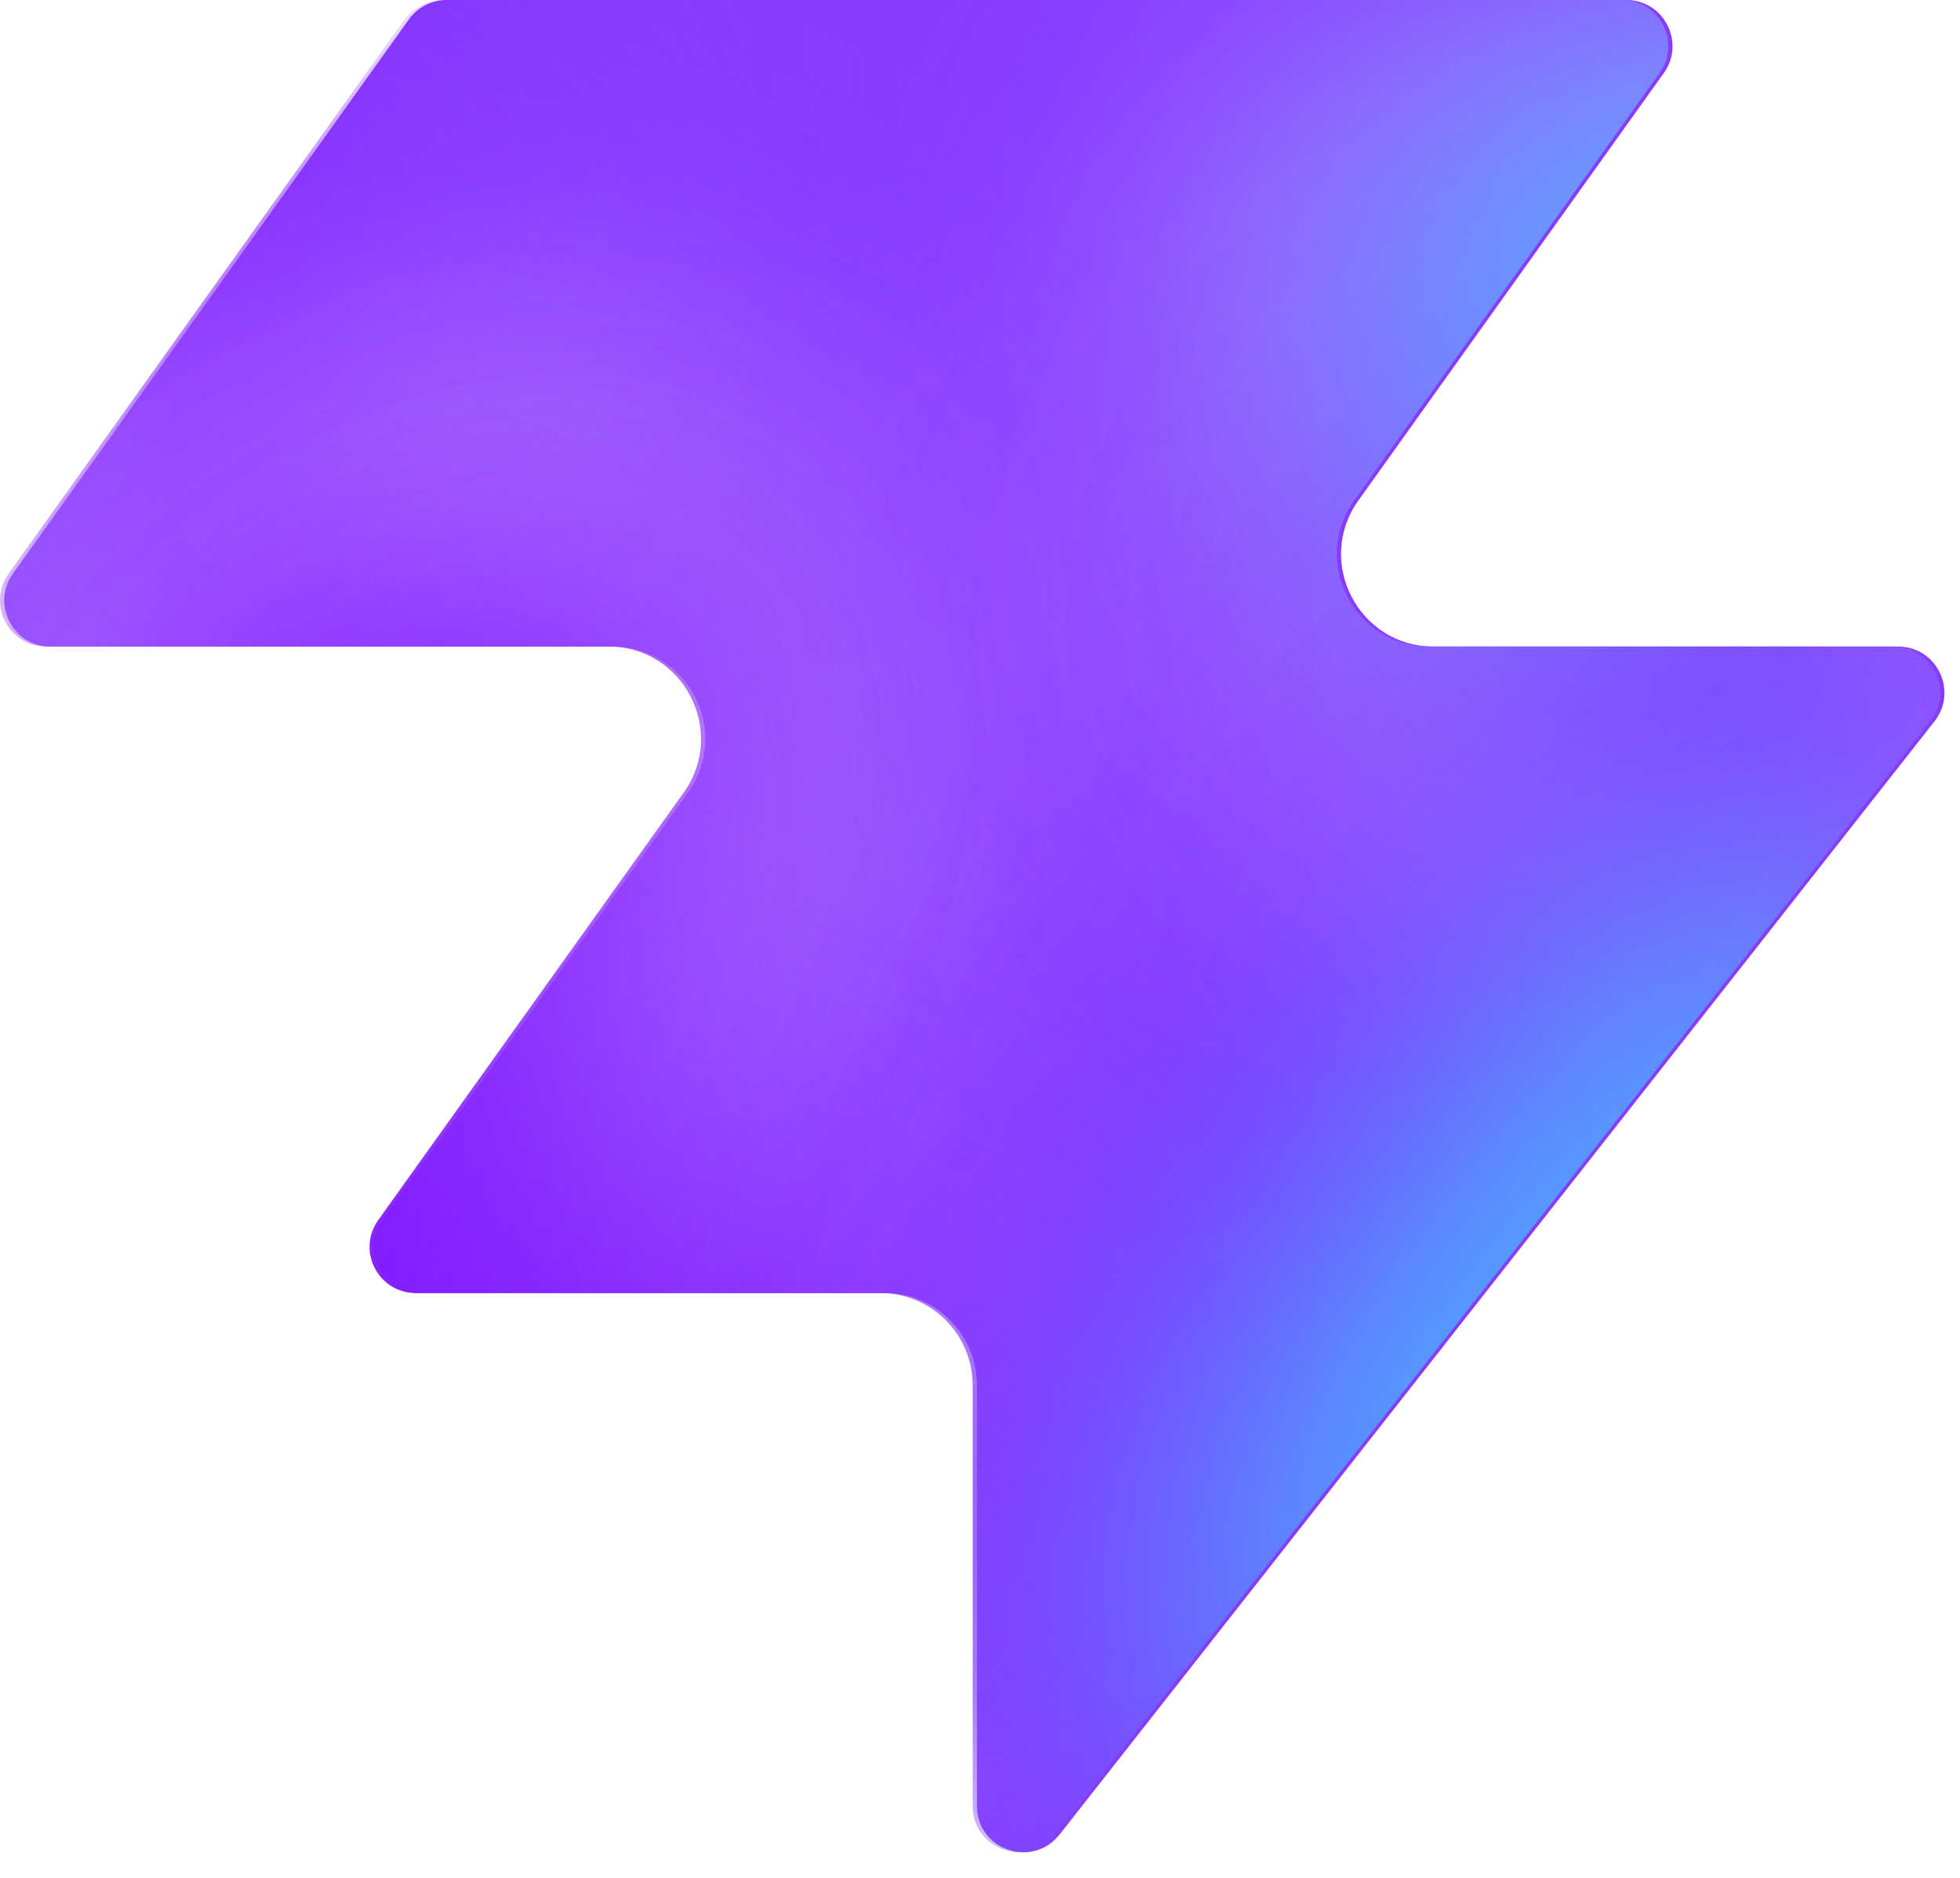
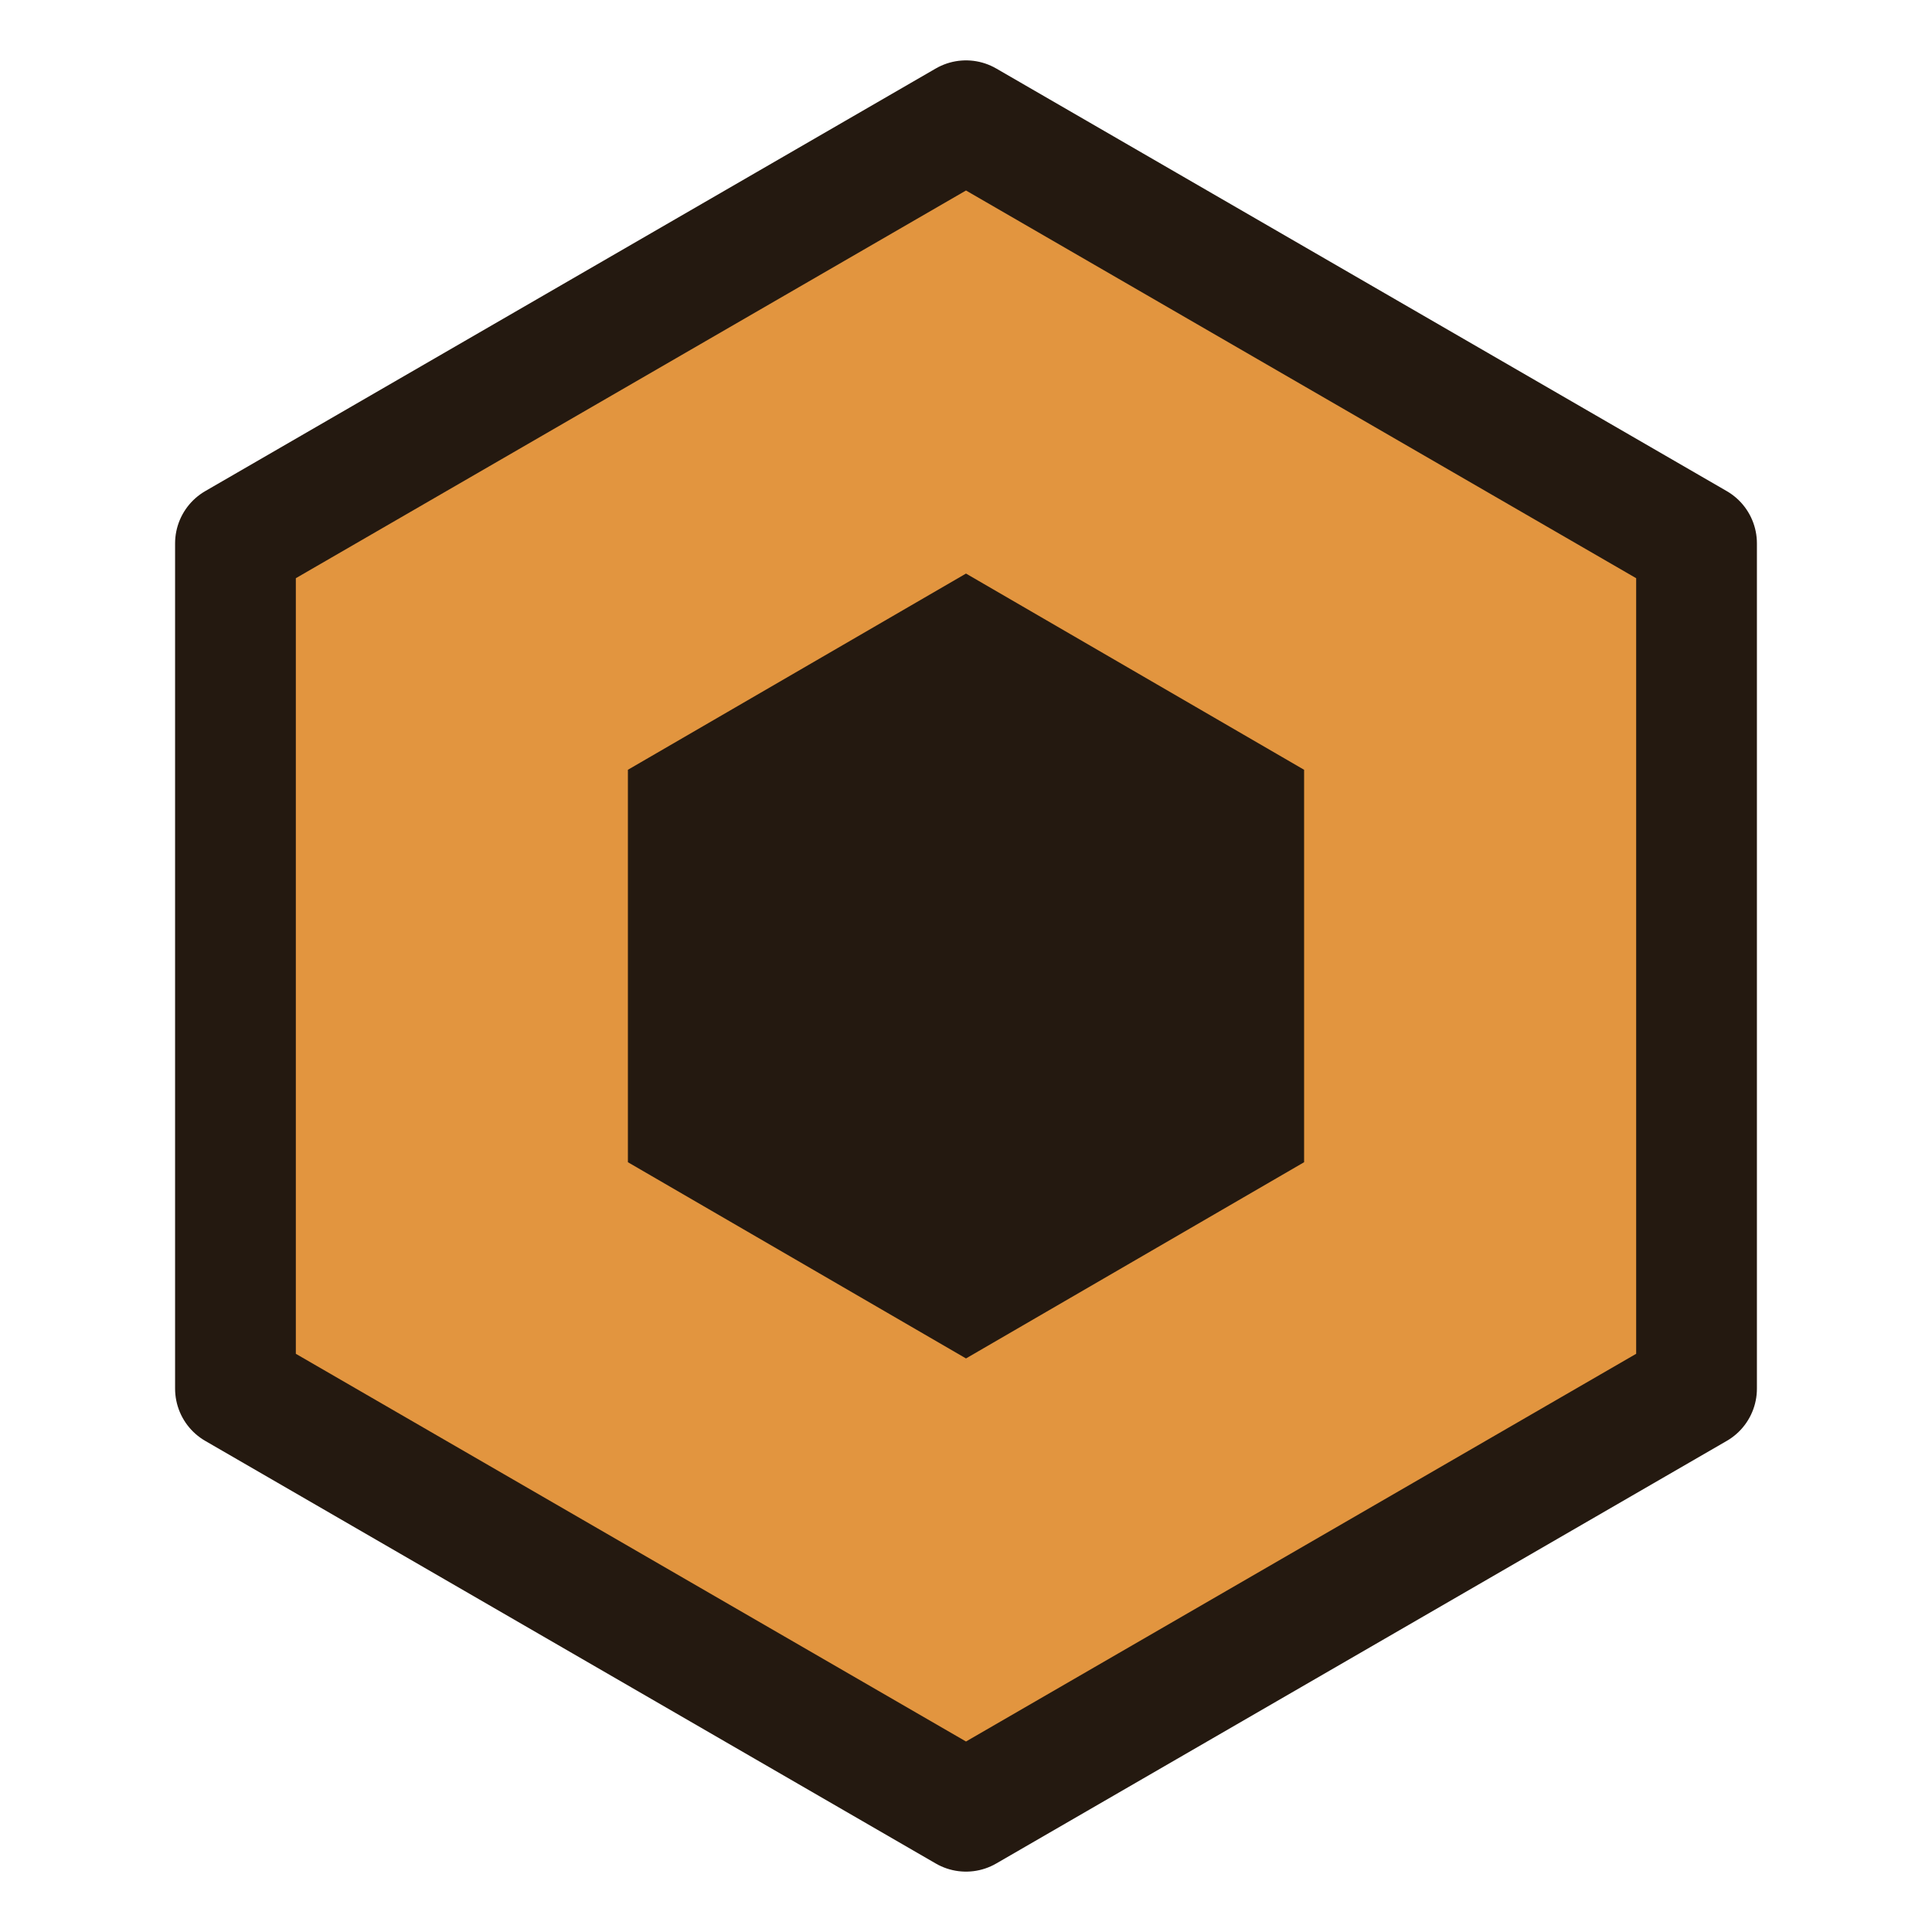
- <svg xmlns="http://www.w3.org/2000/svg" width="48" height="46" fill="none" viewBox="0 0 48 46">
-   <path fill="#863bff" d="M25.946 44.938c-.664.845-2.021.375-2.021-.698V33.937a2.26 2.26 0 0 0-2.262-2.262H10.287c-.92 0-1.456-1.04-.92-1.788l7.48-10.471c1.07-1.497 0-3.578-1.842-3.578H1.237c-.92 0-1.456-1.04-.92-1.788L10.013.474c.214-.297.556-.474.92-.474h28.894c.92 0 1.456 1.04.92 1.788l-7.48 10.471c-1.07 1.498 0 3.579 1.842 3.579h11.377c.943 0 1.473 1.088.89 1.83L25.947 44.94z" style="fill:#863bff;fill:color(display-p3 .525 .23 1);fill-opacity:1" />
-   <mask id="a" width="48" height="46" x="0" y="0" maskUnits="userSpaceOnUse" style="mask-type:alpha">
-     <path fill="#000" d="M25.842 44.938c-.664.844-2.021.375-2.021-.698V33.937a2.26 2.26 0 0 0-2.262-2.262H10.183c-.92 0-1.456-1.04-.92-1.788l7.48-10.471c1.07-1.498 0-3.579-1.842-3.579H1.133c-.92 0-1.456-1.04-.92-1.787L9.91.473c.214-.297.556-.474.92-.474h28.894c.92 0 1.456 1.04.92 1.788l-7.48 10.471c-1.07 1.498 0 3.578 1.842 3.578h11.377c.943 0 1.473 1.088.89 1.832L25.843 44.94z" style="fill:#000;fill-opacity:1" />
-   </mask>
-   <g mask="url(#a)">
-     <g filter="url(#b)">
-       <ellipse cx="5.508" cy="14.704" fill="#ede6ff" rx="5.508" ry="14.704" style="fill:#ede6ff;fill:color(display-p3 .927 .903 1);fill-opacity:1" transform="matrix(.00324 1 1 -.00324 -4.47 31.516)" />
-     </g>
-     <g filter="url(#c)">
-       <ellipse cx="10.399" cy="29.851" fill="#ede6ff" rx="10.399" ry="29.851" style="fill:#ede6ff;fill:color(display-p3 .927 .903 1);fill-opacity:1" transform="matrix(.00324 1 1 -.00324 -39.328 7.883)" />
-     </g>
-     <g filter="url(#d)">
-       <ellipse cx="5.508" cy="30.487" fill="#7e14ff" rx="5.508" ry="30.487" style="fill:#7e14ff;fill:color(display-p3 .492 .077 1);fill-opacity:1" transform="rotate(89.814 -25.913 -14.639)scale(1 -1)" />
-     </g>
-     <g filter="url(#e)">
-       <ellipse cx="5.508" cy="30.599" fill="#7e14ff" rx="5.508" ry="30.599" style="fill:#7e14ff;fill:color(display-p3 .492 .077 1);fill-opacity:1" transform="rotate(89.814 -32.644 -3.334)scale(1 -1)" />
-     </g>
-     <g filter="url(#f)">
-       <ellipse cx="5.508" cy="30.599" fill="#7e14ff" rx="5.508" ry="30.599" style="fill:#7e14ff;fill:color(display-p3 .492 .077 1);fill-opacity:1" transform="matrix(.00324 1 1 -.00324 -34.34 30.47)" />
-     </g>
-     <g filter="url(#g)">
-       <ellipse cx="14.072" cy="22.078" fill="#ede6ff" rx="14.072" ry="22.078" style="fill:#ede6ff;fill:color(display-p3 .927 .903 1);fill-opacity:1" transform="rotate(93.35 24.506 48.493)scale(-1 1)" />
-     </g>
-     <g filter="url(#h)">
-       <ellipse cx="3.47" cy="21.501" fill="#7e14ff" rx="3.47" ry="21.501" style="fill:#7e14ff;fill:color(display-p3 .492 .077 1);fill-opacity:1" transform="rotate(89.009 28.708 47.59)scale(-1 1)" />
-     </g>
-     <g filter="url(#i)">
-       <ellipse cx="3.47" cy="21.501" fill="#7e14ff" rx="3.47" ry="21.501" style="fill:#7e14ff;fill:color(display-p3 .492 .077 1);fill-opacity:1" transform="rotate(89.009 28.708 47.59)scale(-1 1)" />
-     </g>
-     <g filter="url(#j)">
-       <ellipse cx=".387" cy="8.972" fill="#7e14ff" rx="4.407" ry="29.108" style="fill:#7e14ff;fill:color(display-p3 .492 .077 1);fill-opacity:1" transform="rotate(39.51 .387 8.972)" />
-     </g>
-     <g filter="url(#k)">
-       <ellipse cx="47.523" cy="-6.092" fill="#7e14ff" rx="4.407" ry="29.108" style="fill:#7e14ff;fill:color(display-p3 .492 .077 1);fill-opacity:1" transform="rotate(37.892 47.523 -6.092)" />
-     </g>
-     <g filter="url(#l)">
-       <ellipse cx="41.412" cy="6.333" fill="#47bfff" rx="5.971" ry="9.665" style="fill:#47bfff;fill:color(display-p3 .28 .748 1);fill-opacity:1" transform="rotate(37.892 41.412 6.333)" />
-     </g>
-     <g filter="url(#m)">
-       <ellipse cx="-1.879" cy="38.332" fill="#7e14ff" rx="4.407" ry="29.108" style="fill:#7e14ff;fill:color(display-p3 .492 .077 1);fill-opacity:1" transform="rotate(37.892 -1.88 38.332)" />
-     </g>
-     <g filter="url(#n)">
-       <ellipse cx="-1.879" cy="38.332" fill="#7e14ff" rx="4.407" ry="29.108" style="fill:#7e14ff;fill:color(display-p3 .492 .077 1);fill-opacity:1" transform="rotate(37.892 -1.88 38.332)" />
-     </g>
-     <g filter="url(#o)">
-       <ellipse cx="35.651" cy="29.907" fill="#7e14ff" rx="4.407" ry="29.108" style="fill:#7e14ff;fill:color(display-p3 .492 .077 1);fill-opacity:1" transform="rotate(37.892 35.651 29.907)" />
-     </g>
-     <g filter="url(#p)">
-       <ellipse cx="38.418" cy="32.4" fill="#47bfff" rx="5.971" ry="15.297" style="fill:#47bfff;fill:color(display-p3 .28 .748 1);fill-opacity:1" transform="rotate(37.892 38.418 32.4)" />
-     </g>
-   </g>
-   <defs>
-     <filter id="b" width="60.045" height="41.654" x="-19.77" y="16.149" color-interpolation-filters="sRGB" filterUnits="userSpaceOnUse">
-       <feFlood flood-opacity="0" result="BackgroundImageFix" />
-       <feBlend in="SourceGraphic" in2="BackgroundImageFix" result="shape" />
-       <feGaussianBlur result="effect1_foregroundBlur_2002_17158" stdDeviation="7.659" />
-     </filter>
-     <filter id="c" width="90.34" height="51.437" x="-54.613" y="-7.533" color-interpolation-filters="sRGB" filterUnits="userSpaceOnUse">
-       <feFlood flood-opacity="0" result="BackgroundImageFix" />
-       <feBlend in="SourceGraphic" in2="BackgroundImageFix" result="shape" />
-       <feGaussianBlur result="effect1_foregroundBlur_2002_17158" stdDeviation="7.659" />
-     </filter>
-     <filter id="d" width="79.355" height="29.4" x="-49.64" y="2.03" color-interpolation-filters="sRGB" filterUnits="userSpaceOnUse">
-       <feFlood flood-opacity="0" result="BackgroundImageFix" />
-       <feBlend in="SourceGraphic" in2="BackgroundImageFix" result="shape" />
-       <feGaussianBlur result="effect1_foregroundBlur_2002_17158" stdDeviation="4.596" />
-     </filter>
-     <filter id="e" width="79.579" height="29.4" x="-45.045" y="20.029" color-interpolation-filters="sRGB" filterUnits="userSpaceOnUse">
-       <feFlood flood-opacity="0" result="BackgroundImageFix" />
-       <feBlend in="SourceGraphic" in2="BackgroundImageFix" result="shape" />
-       <feGaussianBlur result="effect1_foregroundBlur_2002_17158" stdDeviation="4.596" />
-     </filter>
-     <filter id="f" width="79.579" height="29.4" x="-43.513" y="21.178" color-interpolation-filters="sRGB" filterUnits="userSpaceOnUse">
-       <feFlood flood-opacity="0" result="BackgroundImageFix" />
-       <feBlend in="SourceGraphic" in2="BackgroundImageFix" result="shape" />
-       <feGaussianBlur result="effect1_foregroundBlur_2002_17158" stdDeviation="4.596" />
-     </filter>
-     <filter id="g" width="74.749" height="58.852" x="15.756" y="-17.901" color-interpolation-filters="sRGB" filterUnits="userSpaceOnUse">
-       <feFlood flood-opacity="0" result="BackgroundImageFix" />
-       <feBlend in="SourceGraphic" in2="BackgroundImageFix" result="shape" />
-       <feGaussianBlur result="effect1_foregroundBlur_2002_17158" stdDeviation="7.659" />
-     </filter>
-     <filter id="h" width="61.377" height="25.362" x="23.548" y="2.284" color-interpolation-filters="sRGB" filterUnits="userSpaceOnUse">
-       <feFlood flood-opacity="0" result="BackgroundImageFix" />
-       <feBlend in="SourceGraphic" in2="BackgroundImageFix" result="shape" />
-       <feGaussianBlur result="effect1_foregroundBlur_2002_17158" stdDeviation="4.596" />
-     </filter>
-     <filter id="i" width="61.377" height="25.362" x="23.548" y="2.284" color-interpolation-filters="sRGB" filterUnits="userSpaceOnUse">
-       <feFlood flood-opacity="0" result="BackgroundImageFix" />
-       <feBlend in="SourceGraphic" in2="BackgroundImageFix" result="shape" />
-       <feGaussianBlur result="effect1_foregroundBlur_2002_17158" stdDeviation="4.596" />
-     </filter>
-     <filter id="j" width="56.045" height="63.649" x="-27.636" y="-22.853" color-interpolation-filters="sRGB" filterUnits="userSpaceOnUse">
-       <feFlood flood-opacity="0" result="BackgroundImageFix" />
-       <feBlend in="SourceGraphic" in2="BackgroundImageFix" result="shape" />
-       <feGaussianBlur result="effect1_foregroundBlur_2002_17158" stdDeviation="4.596" />
-     </filter>
-     <filter id="k" width="54.814" height="64.646" x="20.116" y="-38.415" color-interpolation-filters="sRGB" filterUnits="userSpaceOnUse">
-       <feFlood flood-opacity="0" result="BackgroundImageFix" />
-       <feBlend in="SourceGraphic" in2="BackgroundImageFix" result="shape" />
-       <feGaussianBlur result="effect1_foregroundBlur_2002_17158" stdDeviation="4.596" />
-     </filter>
-     <filter id="l" width="33.541" height="35.313" x="24.641" y="-11.323" color-interpolation-filters="sRGB" filterUnits="userSpaceOnUse">
-       <feFlood flood-opacity="0" result="BackgroundImageFix" />
-       <feBlend in="SourceGraphic" in2="BackgroundImageFix" result="shape" />
-       <feGaussianBlur result="effect1_foregroundBlur_2002_17158" stdDeviation="4.596" />
-     </filter>
-     <filter id="m" width="54.814" height="64.646" x="-29.286" y="6.009" color-interpolation-filters="sRGB" filterUnits="userSpaceOnUse">
-       <feFlood flood-opacity="0" result="BackgroundImageFix" />
-       <feBlend in="SourceGraphic" in2="BackgroundImageFix" result="shape" />
-       <feGaussianBlur result="effect1_foregroundBlur_2002_17158" stdDeviation="4.596" />
-     </filter>
-     <filter id="n" width="54.814" height="64.646" x="-29.286" y="6.009" color-interpolation-filters="sRGB" filterUnits="userSpaceOnUse">
-       <feFlood flood-opacity="0" result="BackgroundImageFix" />
-       <feBlend in="SourceGraphic" in2="BackgroundImageFix" result="shape" />
-       <feGaussianBlur result="effect1_foregroundBlur_2002_17158" stdDeviation="4.596" />
-     </filter>
-     <filter id="o" width="54.814" height="64.646" x="8.244" y="-2.416" color-interpolation-filters="sRGB" filterUnits="userSpaceOnUse">
-       <feFlood flood-opacity="0" result="BackgroundImageFix" />
-       <feBlend in="SourceGraphic" in2="BackgroundImageFix" result="shape" />
-       <feGaussianBlur result="effect1_foregroundBlur_2002_17158" stdDeviation="4.596" />
-     </filter>
-     <filter id="p" width="39.409" height="43.623" x="18.713" y="10.588" color-interpolation-filters="sRGB" filterUnits="userSpaceOnUse">
-       <feFlood flood-opacity="0" result="BackgroundImageFix" />
-       <feBlend in="SourceGraphic" in2="BackgroundImageFix" result="shape" />
-       <feGaussianBlur result="effect1_foregroundBlur_2002_17158" stdDeviation="4.596" />
-     </filter>
-   </defs>
+ <svg xmlns="http://www.w3.org/2000/svg" viewBox="0 0 32 32">
+   <polygon points="16,2 28.1,9 28.1,23 16,30 3.9,23 3.9,9" fill="#e2953f" stroke="#241910" stroke-width="2" stroke-linejoin="round" />
+   <polygon points="16,9.5 21.6,12.75 21.6,19.25 16,22.5 10.4,19.25 10.4,12.75" fill="#241910" />
</svg>
